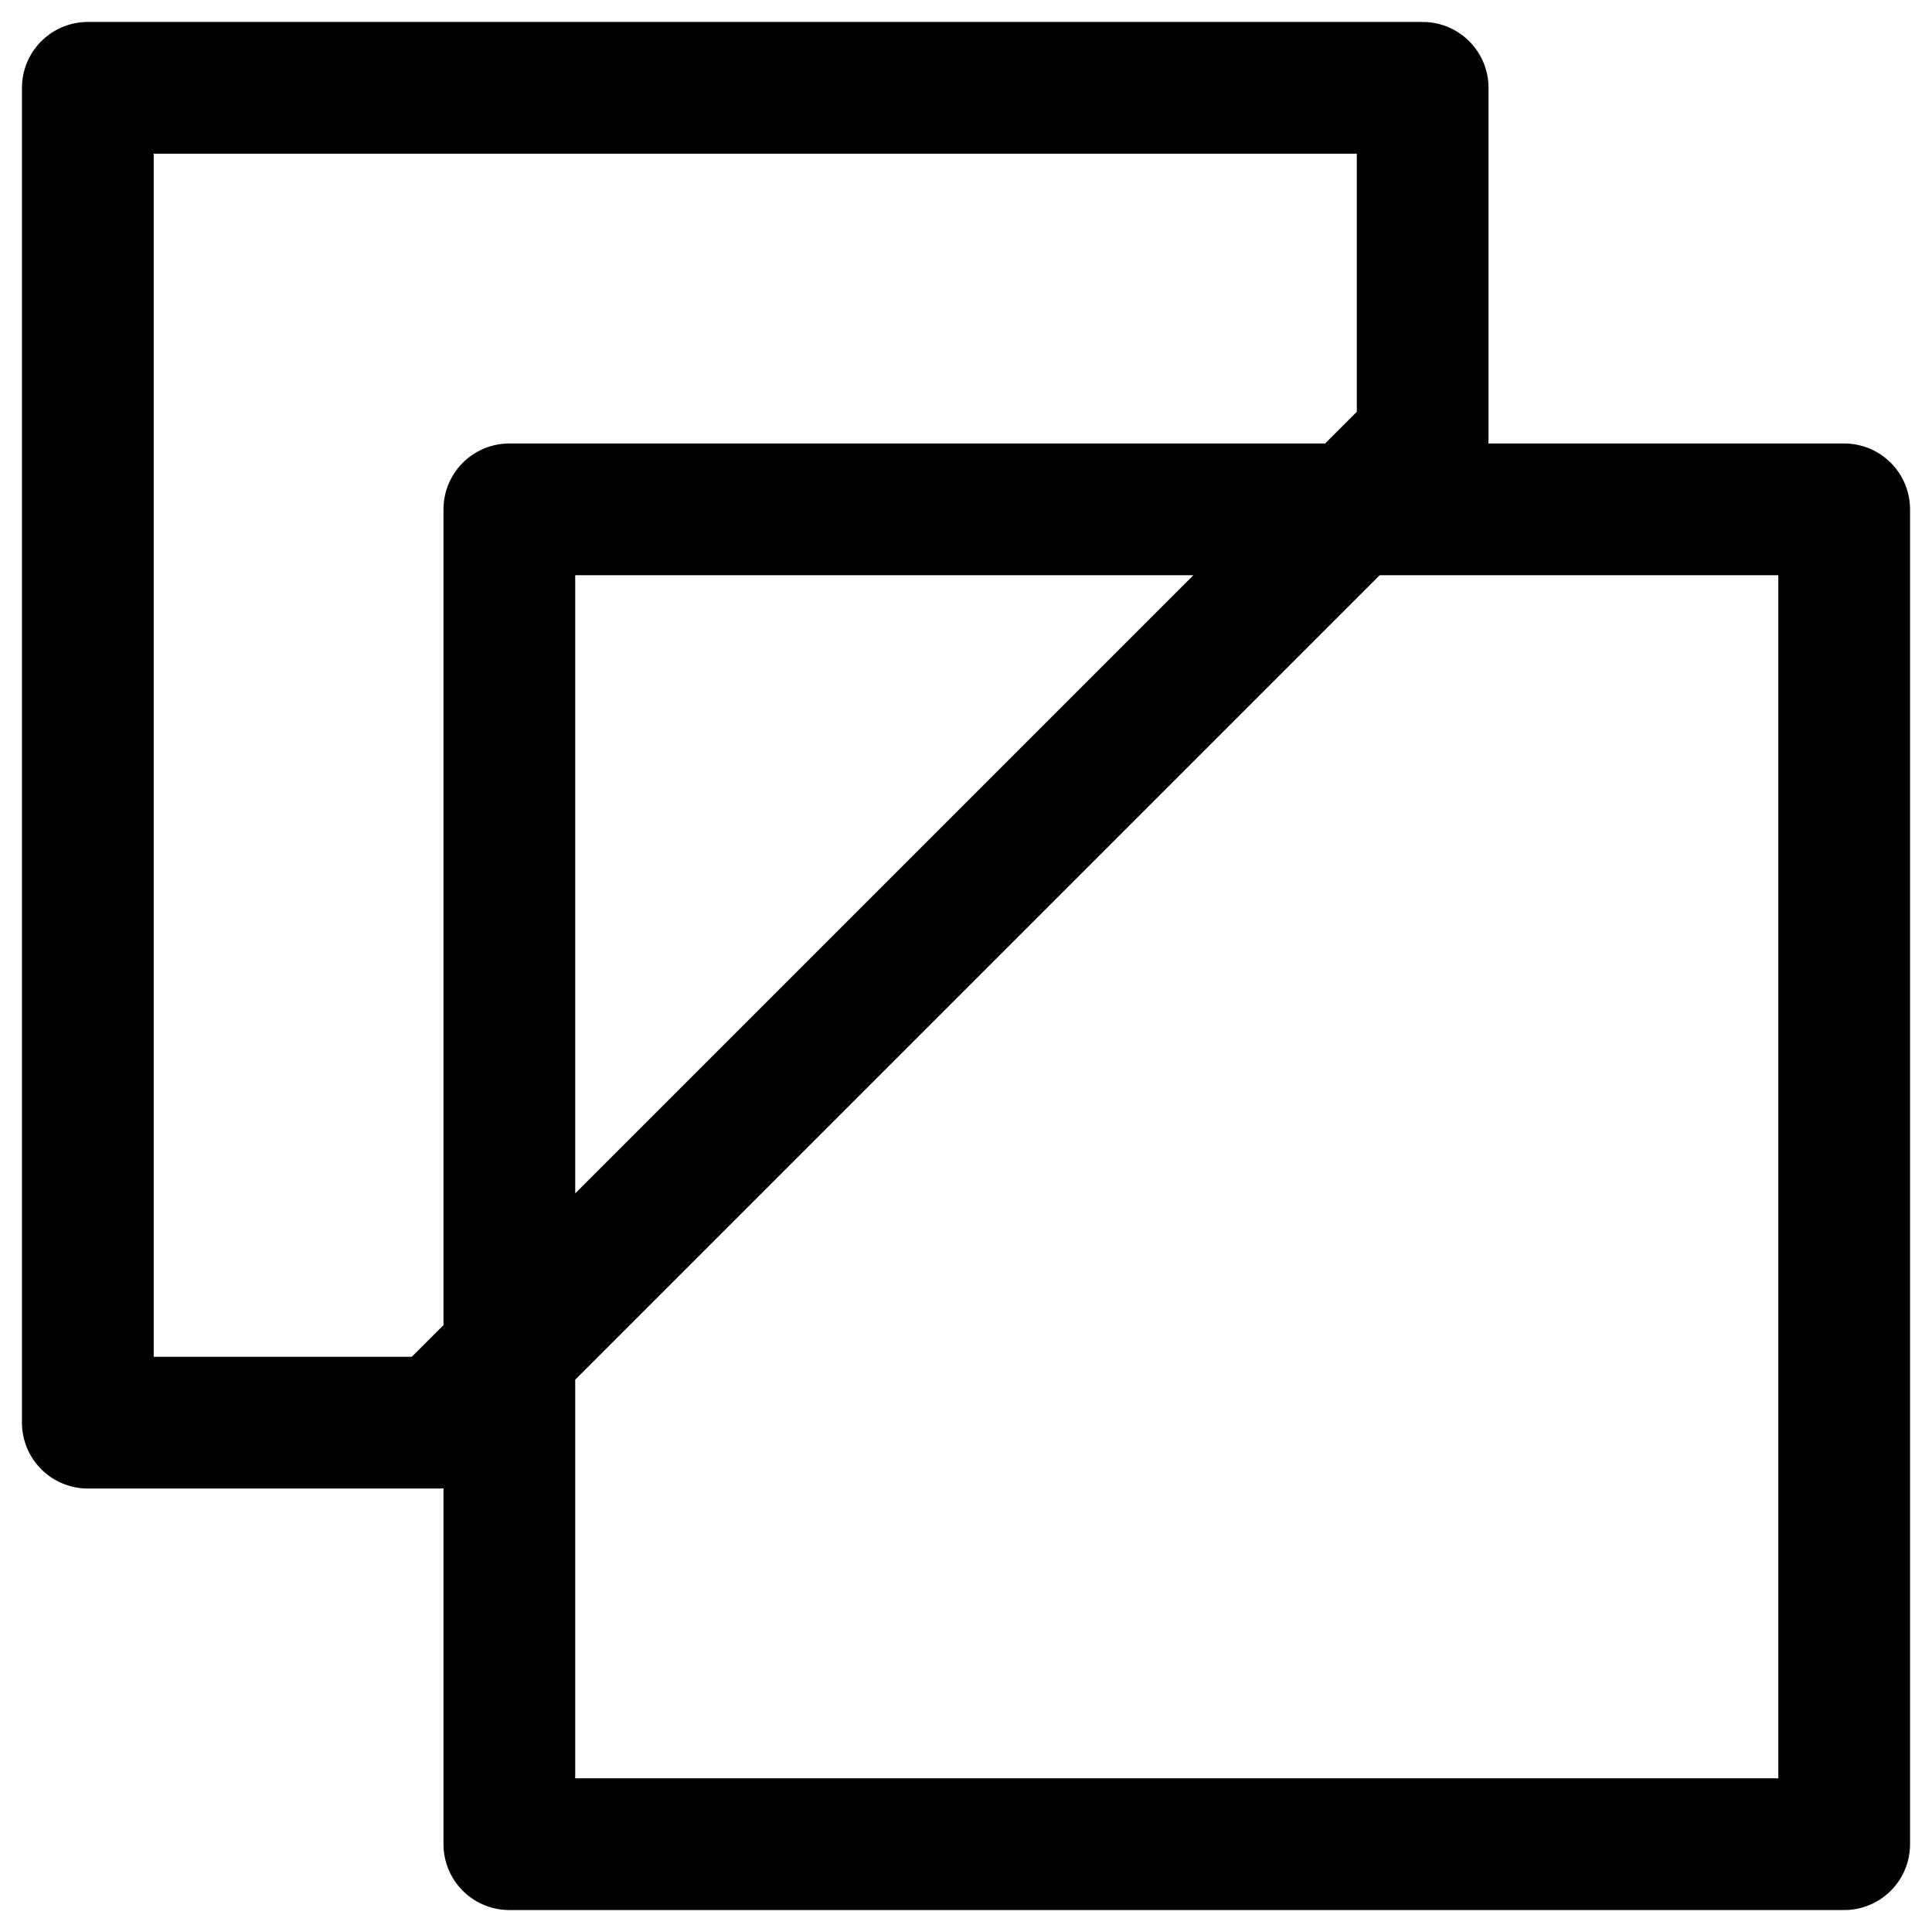
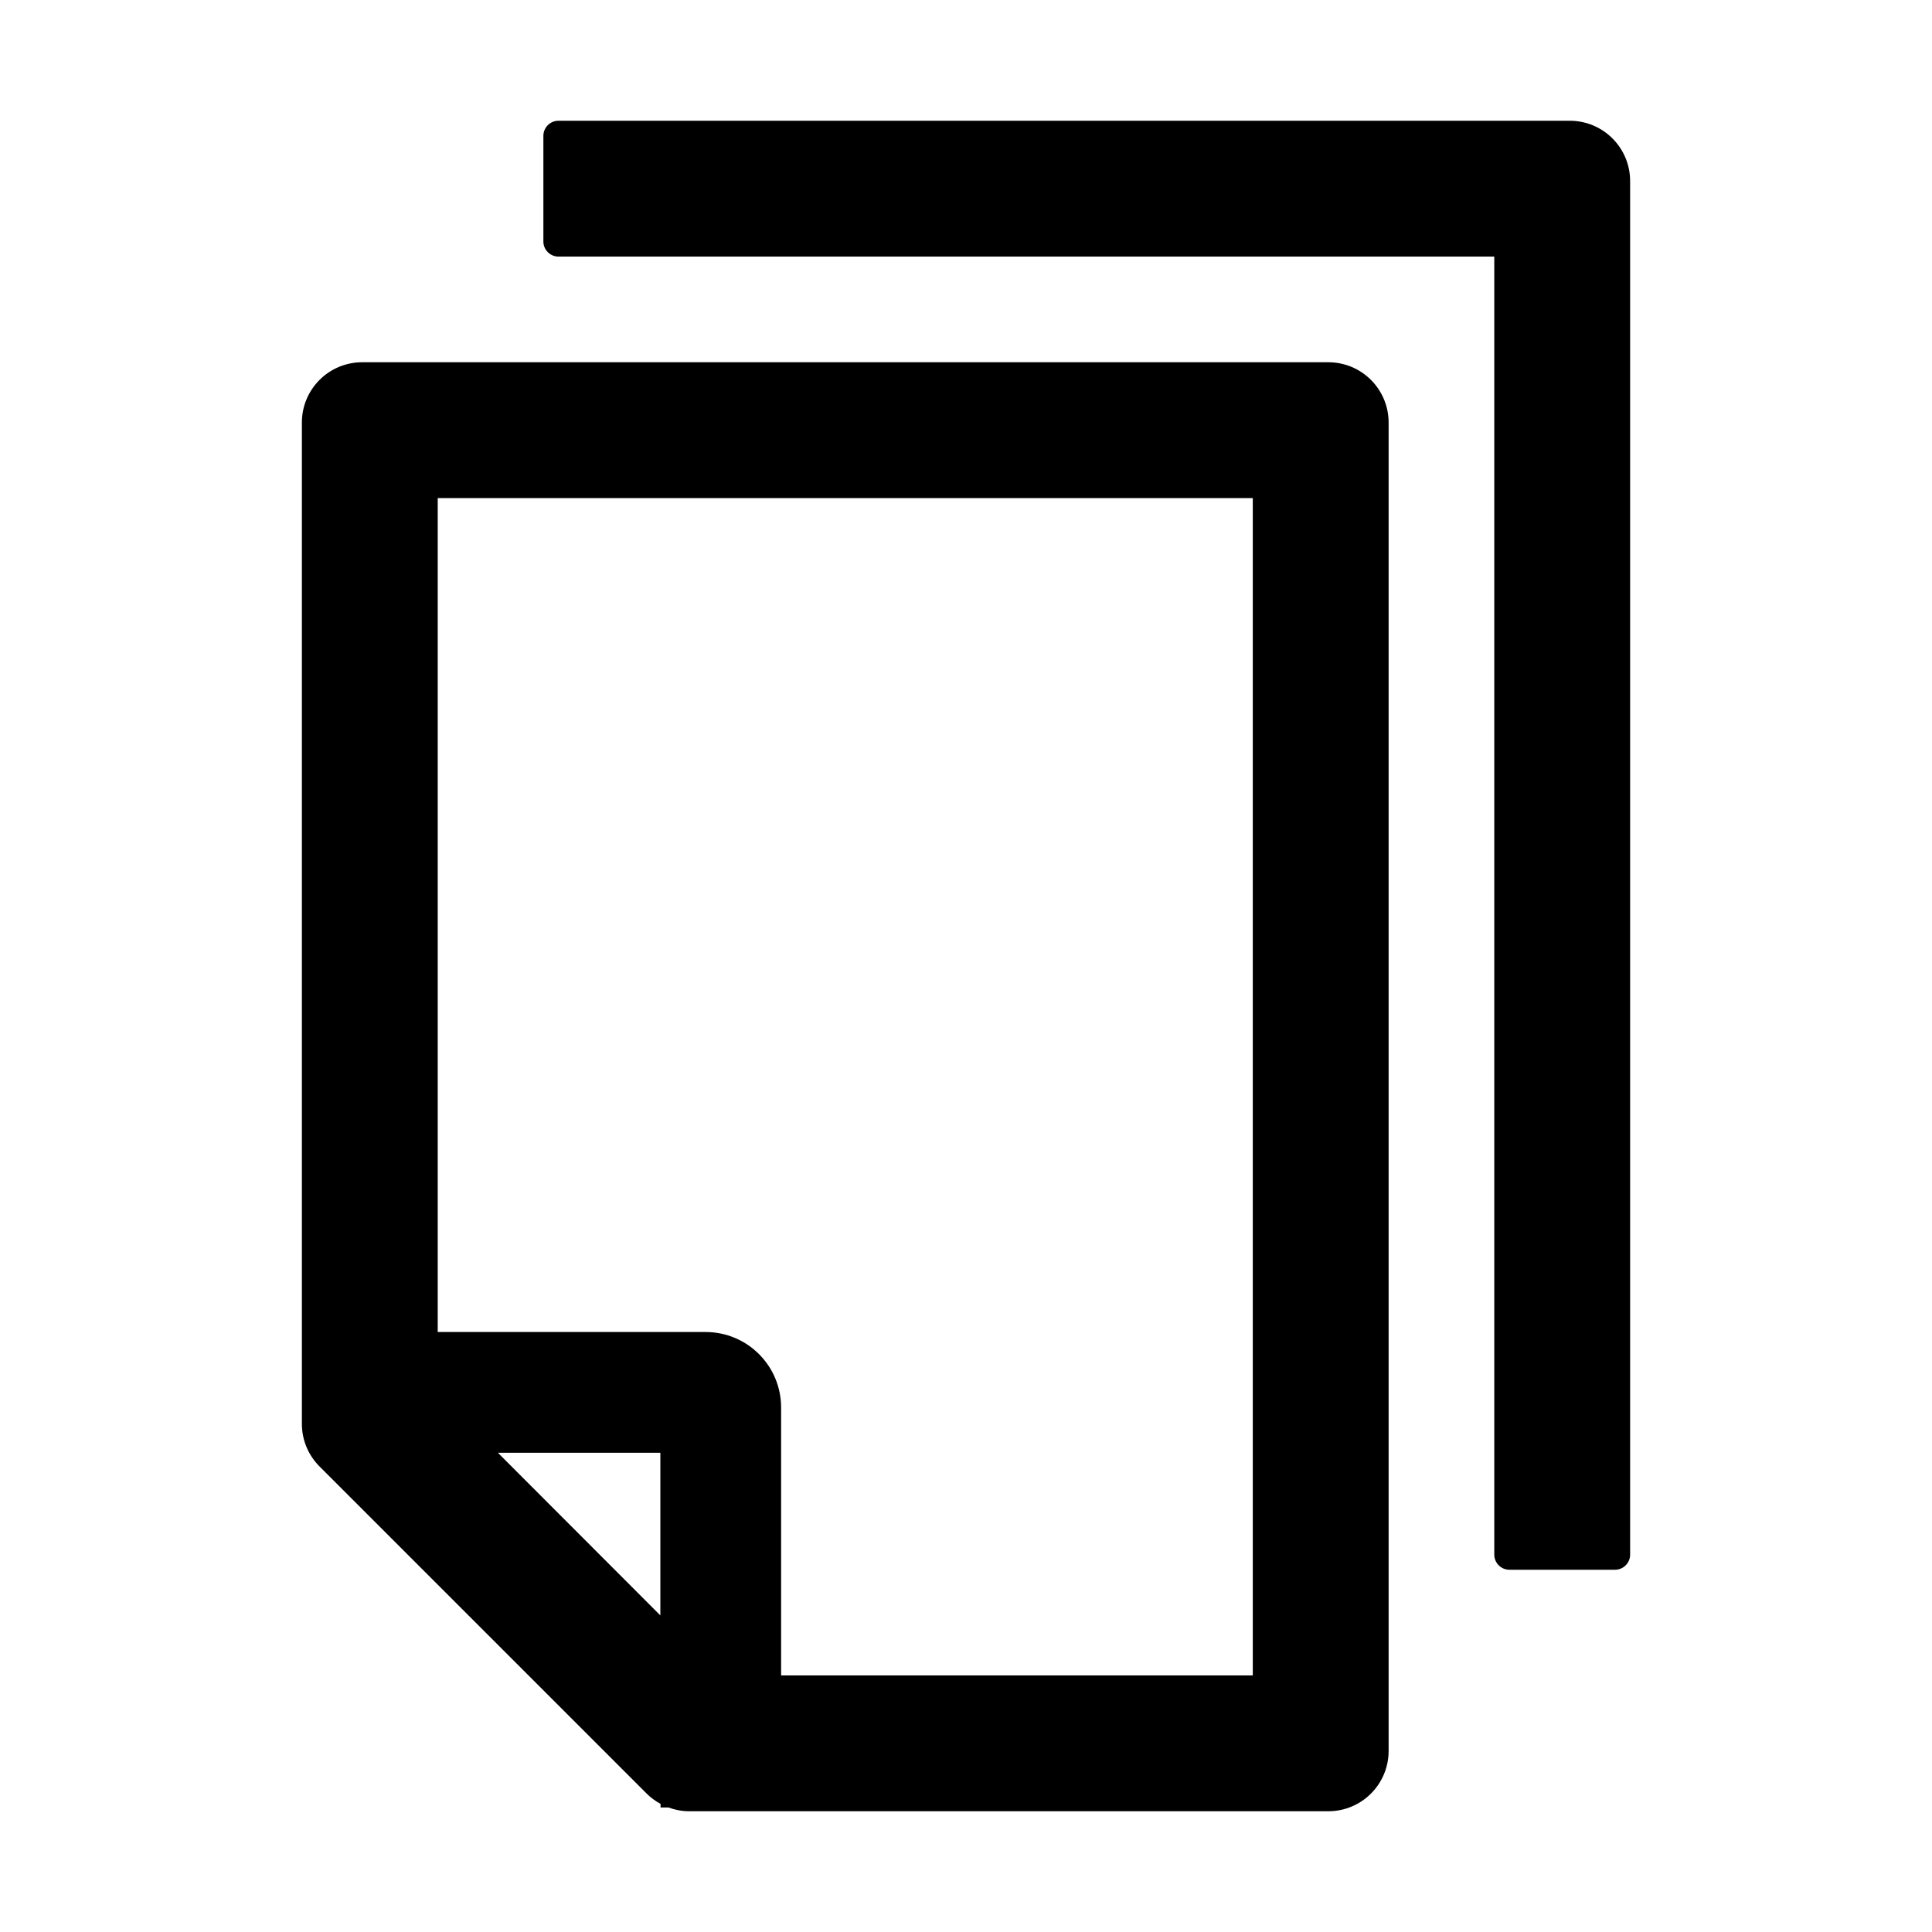
- <svg xmlns="http://www.w3.org/2000/svg" width="22" height="22" viewBox="0 0 22 22" fill="none">
-   <path d="M16.2 5V1H1V16.2H5L16.2 5ZM5.8 5.8V21H21V5.8H5.8Z" stroke="black" stroke-width="1.5" stroke-linecap="round" stroke-linejoin="round" />
+ <svg xmlns="http://www.w3.org/2000/svg" width="22" height="22" class="icon" viewBox="0 0 1024 1024">
+   <path d="M832 64H296c-4.4 0-8 3.6-8 8v56c0 4.4 3.6 8 8 8h496v688c0 4.4 3.6 8 8 8h56c4.4 0 8-3.6 8-8V96c0-17.7-14.3-32-32-32zM704 192H192c-17.7 0-32 14.3-32 32v530.7c0 8.5 3.4 16.6 9.4 22.6l173.3 173.3c2.2 2.2 4.7 4 7.4 5.5v1.9h4.2c3.5 1.3 7.2 2 11 2H704c17.7 0 32-14.3 32-32V224c0-17.7-14.3-32-32-32zM350 856.2L263.9 770H350v86.2zM664 888H414V746c0-22.1-17.9-40-40-40H232V264h432v624z" />
</svg>
